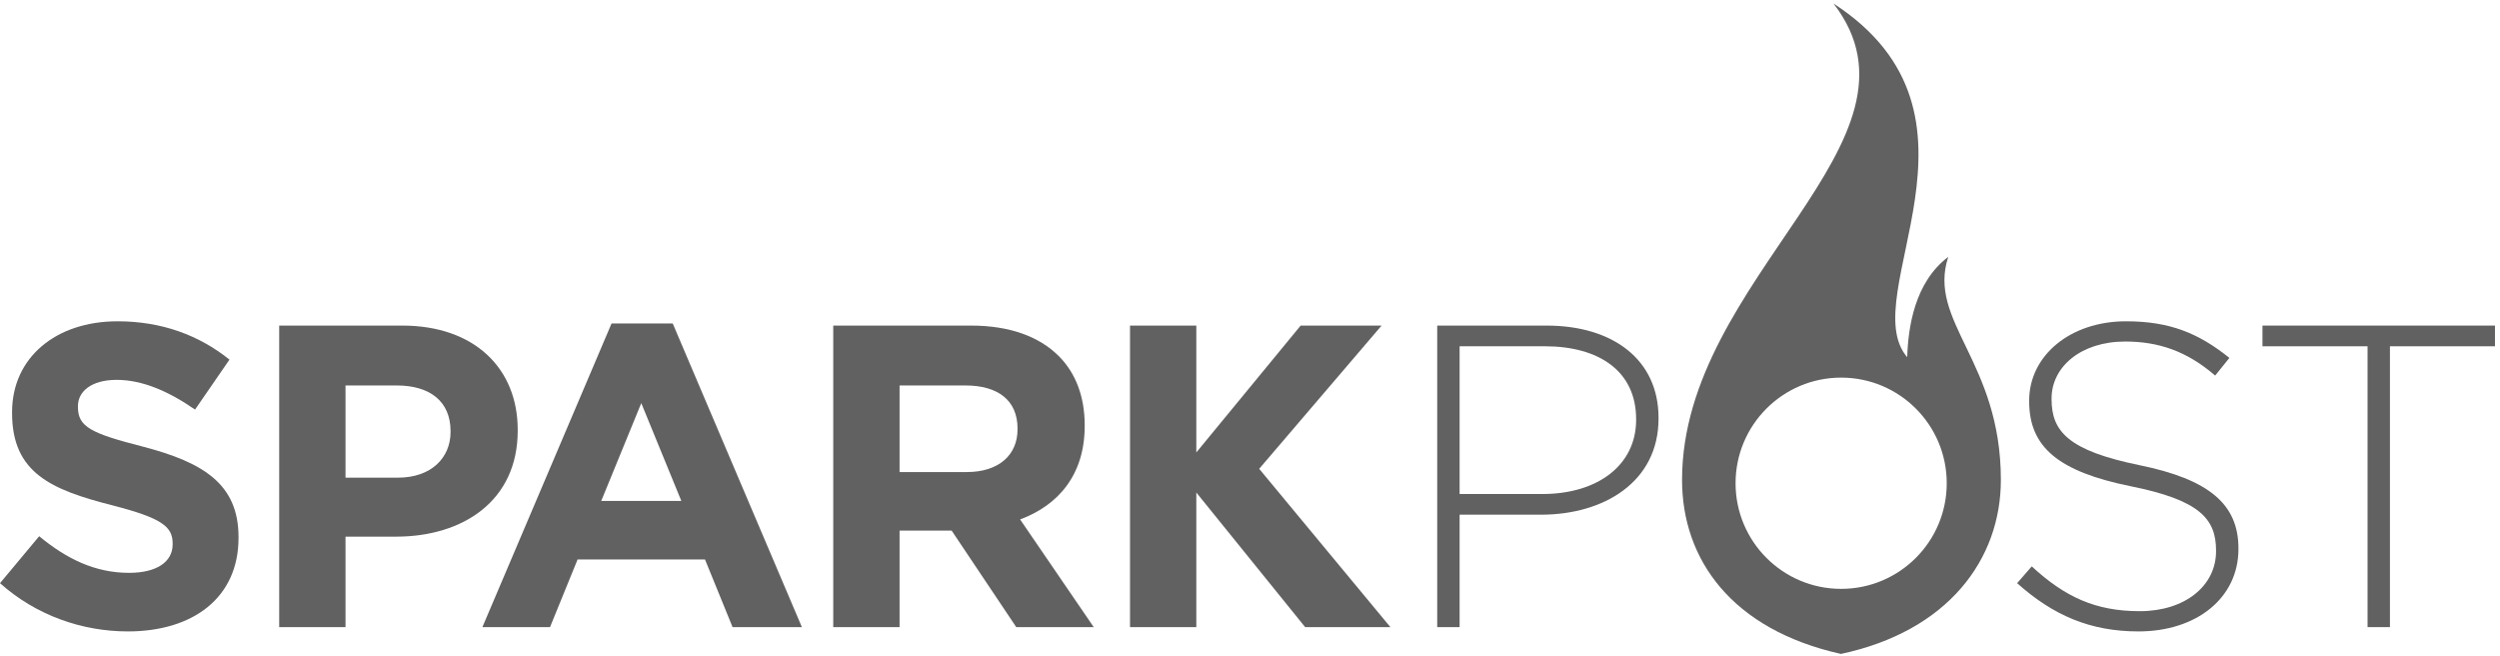
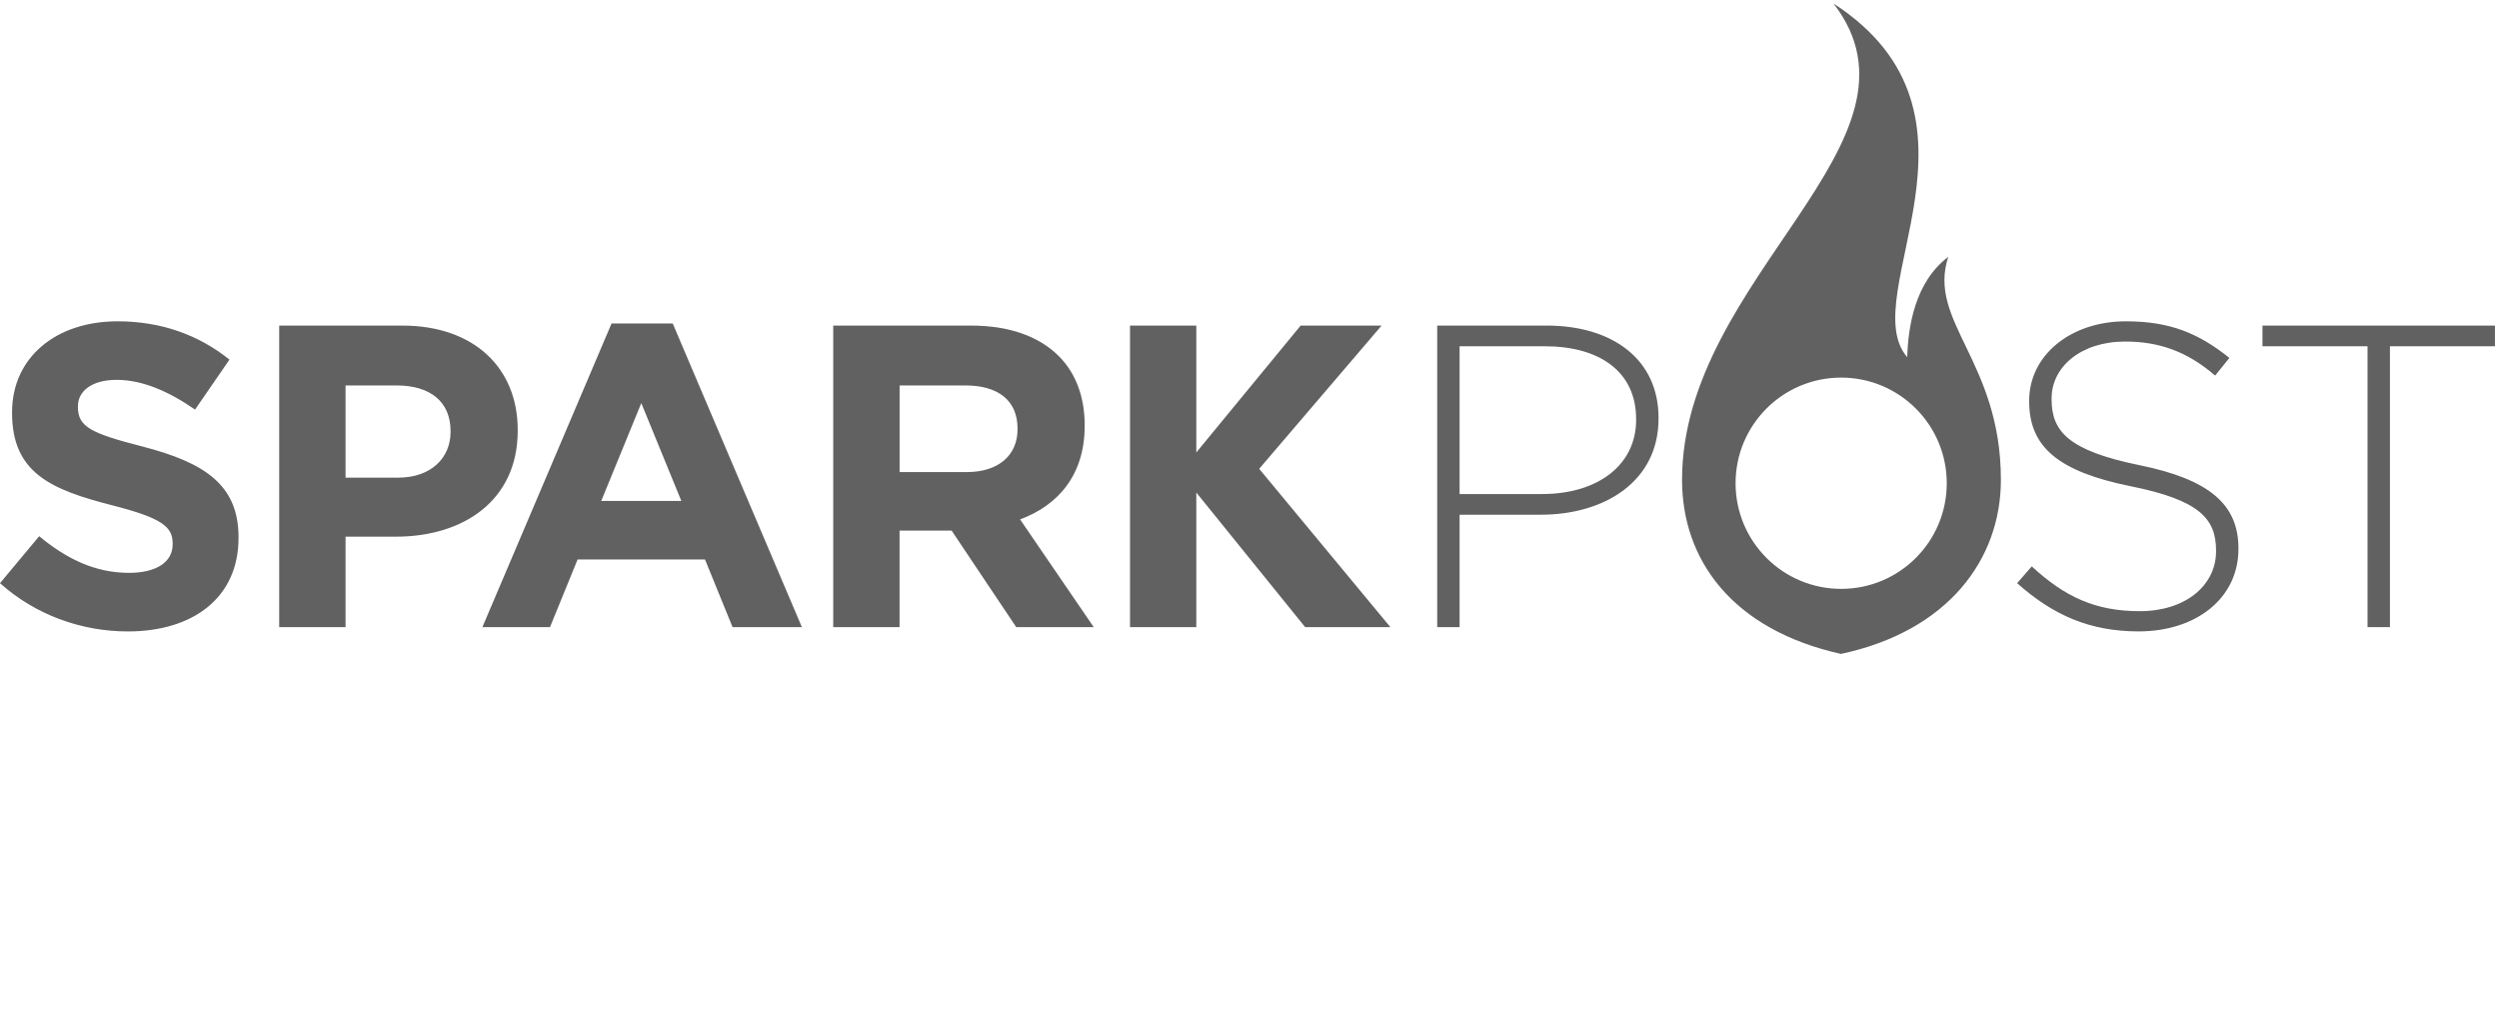
- <svg xmlns="http://www.w3.org/2000/svg" width="145px" height="38px" viewBox="0 0 145 38" version="1.1">
-   <defs />
-   <g id="Page-1" stroke="none" stroke-width="1" fill="none" fill-rule="evenodd">
-     <g id="SparkPost" fill="#616161">
-       <g id="Group">
-         <path d="M0,33.824 L2.273,31.101 C3.848,32.4 5.496,33.225 7.494,33.225 C9.069,33.225 10.018,32.6 10.018,31.576 L10.018,31.526 C10.018,30.552 9.418,30.052 6.495,29.303 C2.973,28.403 0.7,27.429 0.7,23.956 L0.7,23.906 C0.7,20.734 3.247,18.635 6.82,18.635 C9.368,18.635 11.541,19.434 13.315,20.858 L11.317,23.756 C9.768,22.682 8.244,22.032 6.77,22.032 C5.296,22.032 4.522,22.707 4.522,23.557 L4.522,23.606 C4.522,24.756 5.271,25.131 8.294,25.905 C11.842,26.829 13.84,28.103 13.84,31.151 L13.84,31.201 C13.84,34.674 11.192,36.622 7.42,36.622 C4.771,36.622 2.098,35.698 0,33.824" id="Fill-1" />
-         <path d="M23.095,27.704 C25.019,27.704 26.143,26.554 26.143,25.055 L26.143,25.005 C26.143,23.281 24.944,22.357 23.021,22.357 L20.048,22.357 L20.048,27.704 L23.095,27.704 Z M16.2,18.884 L23.345,18.884 C27.517,18.884 30.04,21.358 30.04,24.931 L30.04,24.981 C30.04,29.027 26.892,31.126 22.971,31.126 L20.048,31.126 L20.048,36.373 L16.2,36.373 L16.2,18.884 L16.2,18.884 Z" id="Fill-2" />
-         <path d="M39.533,29.053 L37.209,23.381 L34.886,29.053 L39.533,29.053 Z M35.485,18.76 L39.033,18.76 L46.528,36.373 L42.506,36.373 L40.907,32.45 L33.513,32.45 L31.914,36.373 L27.99,36.373 L35.485,18.76 L35.485,18.76 Z" id="Fill-3" />
-         <path d="M56.093,27.379 C57.966,27.379 59.041,26.379 59.041,24.906 L59.041,24.855 C59.041,23.207 57.891,22.357 56.017,22.357 L52.196,22.357 L52.196,27.379 L56.093,27.379 Z M48.348,18.884 L56.342,18.884 C58.566,18.884 60.29,19.509 61.439,20.658 C62.413,21.633 62.938,23.007 62.938,24.656 L62.938,24.706 C62.938,27.529 61.414,29.303 59.19,30.127 L63.462,36.373 L58.966,36.373 L55.218,30.776 L52.196,30.776 L52.196,36.373 L48.348,36.373 L48.348,18.884 L48.348,18.884 Z" id="Fill-4" />
-         <path d="M89.488,28.653 C92.735,28.653 94.933,26.954 94.933,24.356 L94.933,24.306 C94.933,21.533 92.785,20.084 89.637,20.084 L84.691,20.084 L84.691,28.653 L89.488,28.653 Z M83.392,18.884 L89.737,18.884 C93.585,18.884 96.233,20.858 96.233,24.231 L96.233,24.281 C96.233,27.953 93.06,29.852 89.413,29.852 L84.691,29.852 L84.691,36.373 L83.392,36.373 L83.392,18.884 L83.392,18.884 Z" id="Fill-5" />
-         <path d="M117.04,33.824 L117.889,32.85 C119.813,34.623 121.587,35.448 124.159,35.448 C126.783,35.448 128.582,33.974 128.582,31.976 L128.582,31.926 C128.582,30.077 127.607,29.003 123.635,28.203 C119.438,27.354 117.739,25.93 117.739,23.281 L117.739,23.232 C117.739,20.633 120.112,18.635 123.36,18.635 C125.909,18.635 127.582,19.335 129.357,20.758 L128.531,21.783 C126.883,20.359 125.234,19.809 123.31,19.809 C120.737,19.809 119.039,21.283 119.039,23.107 L119.039,23.157 C119.039,25.005 119.988,26.13 124.135,26.979 C128.182,27.804 129.881,29.252 129.881,31.801 L129.881,31.85 C129.881,34.674 127.458,36.622 124.085,36.622 C121.287,36.622 119.138,35.698 117.04,33.824" id="Fill-6" />
-         <polyline id="Fill-7" points="137.373 20.084 131.276 20.084 131.276 18.884 144.767 18.884 144.767 20.084 138.672 20.084 138.672 36.373 137.373 36.373 137.373 20.084" />
-         <polyline id="Fill-8" points="69.414 26.242 75.468 18.884 80.164 18.884 73.062 27.191 80.675 36.373 75.729 36.373 69.414 28.566 69.414 36.373 65.567 36.373 65.567 18.885 69.414 18.885 69.414 26.242" />
-         <path d="M106.829,34.154 C103.446,34.154 100.703,31.411 100.703,28.028 C100.703,24.644 103.446,21.902 106.829,21.902 C110.213,21.902 112.956,24.644 112.956,28.028 C112.956,31.411 110.213,34.154 106.829,34.154 Z M113.044,14.899 C111.096,16.369 110.719,18.962 110.662,20.715 C107.583,17.154 116.364,6.679 106.386,0.205 C112.562,8.198 97.598,16.056 97.598,27.832 C97.598,32.448 100.482,36.515 106.817,37.928 C113.031,36.604 116.097,32.448 116.097,27.832 C116.097,20.95 111.813,18.647 113.044,14.899 L113.044,14.899 Z" id="Fill-9" />
-       </g>
-     </g>
+ <svg xmlns="http://www.w3.org/2000/svg" width="145" height="59" viewBox="0 0 145 59">
+   <g fill-rule="nonzero" fill="#616161">
+     <path d="M0 33.824L2.273 31.1c1.575 1.3 3.223 2.125 5.22 2.125 1.576 0 2.525-.625 2.525-1.65v-.05c0-.973-.6-1.473-3.523-2.222C2.973 28.403.7 27.43.7 23.956v-.05c0-3.172 2.547-5.27 6.12-5.27 2.548 0 4.72.798 6.495 2.222l-1.998 2.898c-1.55-1.074-3.073-1.724-4.547-1.724-1.474 0-2.248.675-2.248 1.525v.05c0 1.15.75 1.524 3.772 2.298 3.548.924 5.546 2.198 5.546 5.246v.05c0 3.474-2.648 5.422-6.42 5.422-2.65 0-5.322-.924-7.42-2.798M23.095 27.704c1.924 0 3.048-1.15 3.048-2.65v-.05c0-1.723-1.2-2.647-3.122-2.647H20.05v5.347h3.047zm-6.895-8.82h7.145c4.172 0 6.695 2.474 6.695 6.047v.05c0 4.047-3.148 6.146-7.07 6.146H20.05v5.247H16.2v-17.49zM39.533 29.053L37.21 23.38l-2.324 5.673h4.647zM35.485 18.76h3.548l7.495 17.613h-4.022l-1.6-3.923h-7.393l-1.6 3.923H27.99l7.495-17.613zM56.093 27.38c1.873 0 2.948-1 2.948-2.474v-.05c0-1.65-1.15-2.5-3.023-2.5h-3.82v5.023h3.896zm-7.745-8.496h7.994c2.224 0 3.948.625 5.097 1.774.973.975 1.498 2.35 1.498 3.998v.05c0 2.823-1.524 4.597-3.748 5.42l4.272 6.247h-4.496l-3.748-5.597h-3.022v5.597h-3.848v-17.49zM89.488 28.653c3.247 0 5.445-1.7 5.445-4.297v-.05c0-2.773-2.148-4.222-5.296-4.222H84.69v8.57h4.798zm-6.096-9.77h6.345c3.848 0 6.496 1.975 6.496 5.348v.05c0 3.673-3.173 5.572-6.82 5.572H84.69v6.52h-1.298V18.885zM117.04 33.824l.85-.974c1.923 1.773 3.697 2.598 6.27 2.598 2.623 0 4.422-1.474 4.422-3.472v-.05c0-1.85-.975-2.923-4.947-3.723-4.197-.85-5.896-2.273-5.896-4.922v-.048c0-2.6 2.372-4.597 5.62-4.597 2.55 0 4.222.7 5.997 2.123l-.826 1.025c-1.647-1.424-3.296-1.974-5.22-1.974-2.573 0-4.27 1.473-4.27 3.297v.05c0 1.848.948 2.973 5.095 3.822 4.047.824 5.746 2.272 5.746 4.82v.05c0 2.824-2.422 4.772-5.795 4.772-2.798 0-4.947-.924-7.045-2.798M137.373 20.084h-6.097v-1.2h13.49v1.2h-6.094v16.29h-1.3v-16.29M69.414 26.242l6.054-7.358h4.696l-7.102 8.307 7.613 9.183H75.73l-6.316-7.807v7.807h-3.847V18.885h3.847v7.357M106.83 34.154a6.126 6.126 0 1 1 0-12.253 6.126 6.126 0 0 1 0 12.254zm6.214-19.255c-1.948 1.47-2.325 4.062-2.382 5.815-3.08-3.56 5.702-14.036-4.276-20.51 6.176 7.993-8.788 15.85-8.788 27.627 0 4.616 2.884 8.683 9.22 10.096 6.213-1.324 9.28-5.48 9.28-10.096 0-6.882-4.285-9.185-3.054-12.933z" />
  </g>
</svg>
